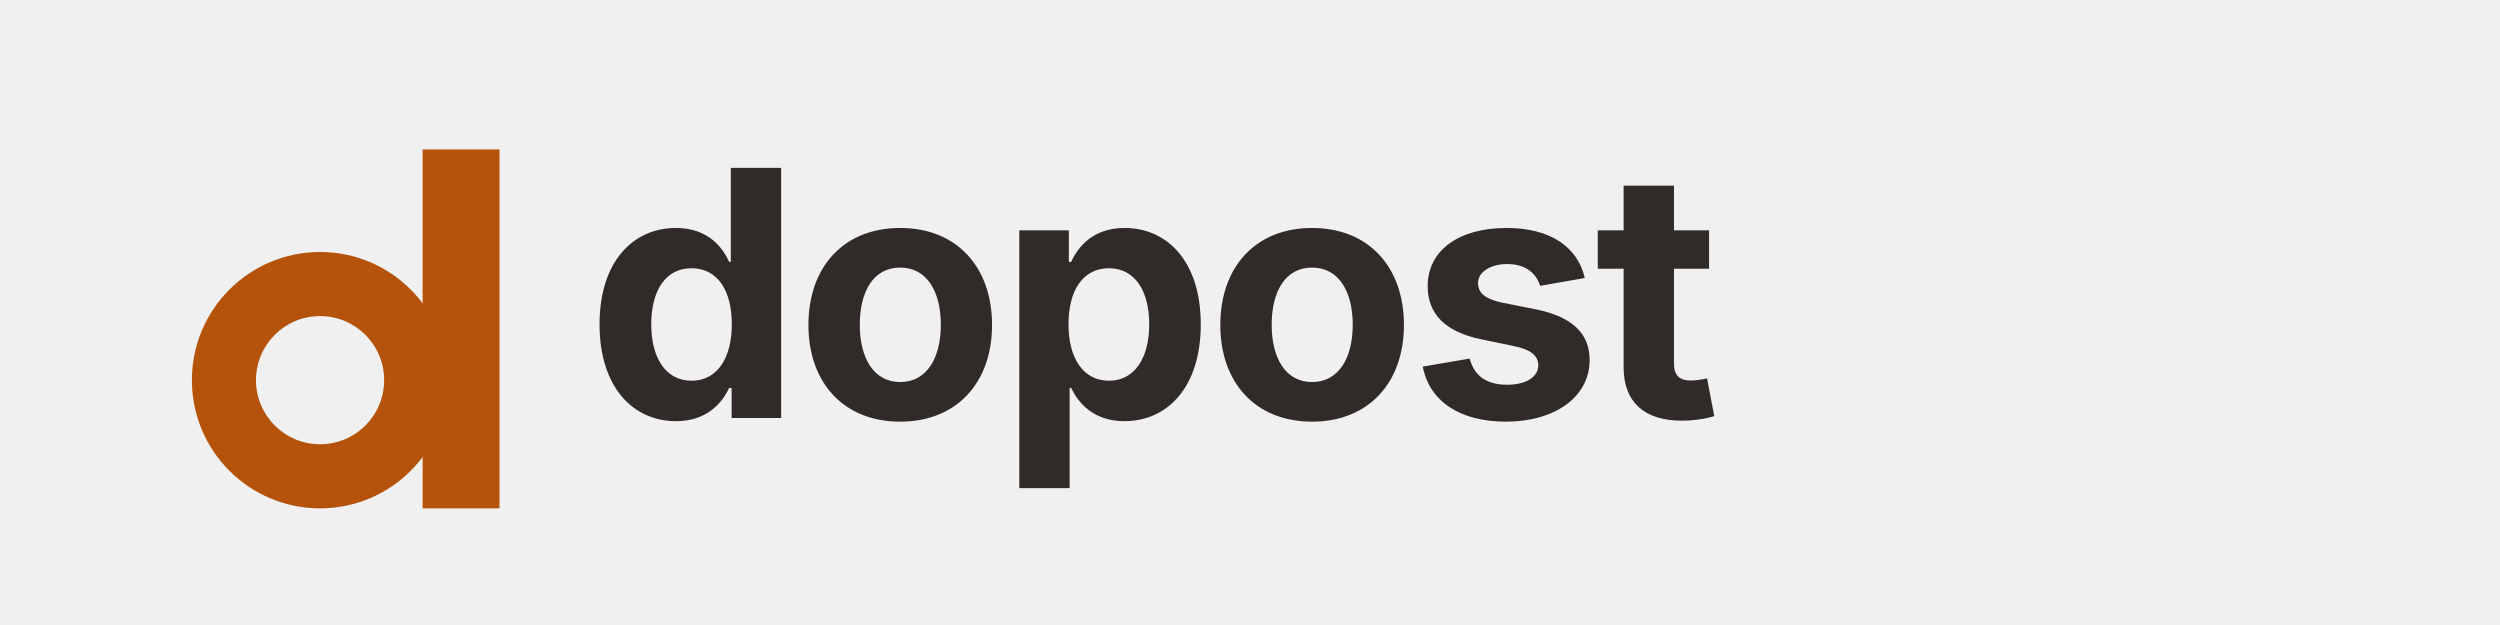
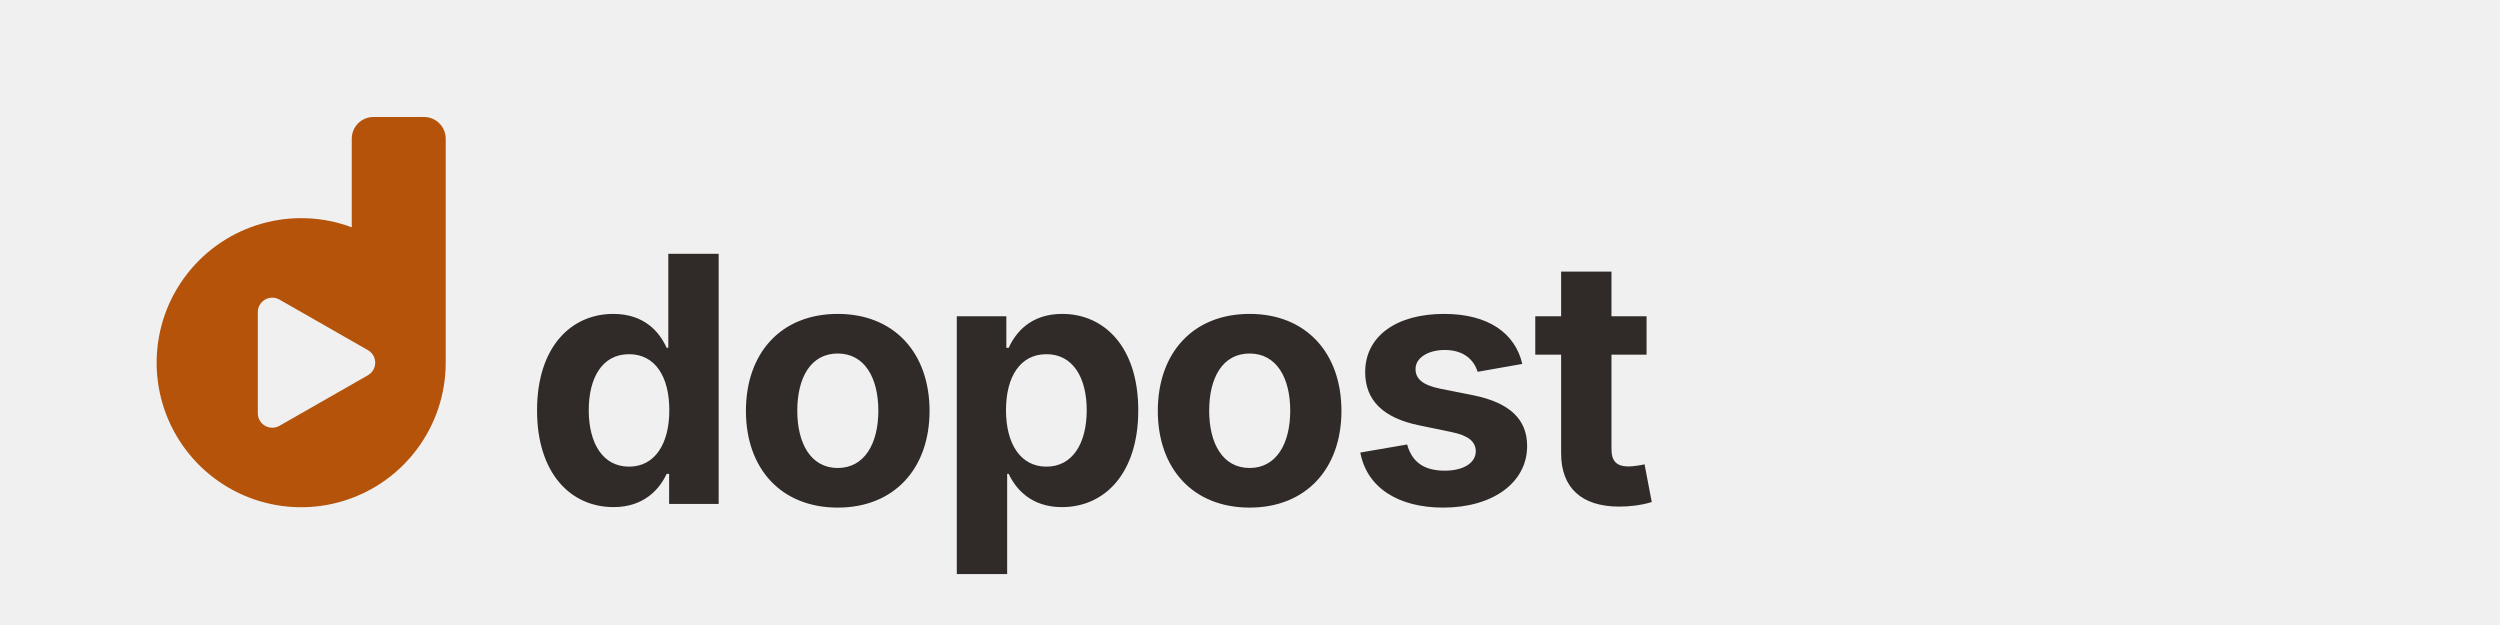
<svg xmlns="http://www.w3.org/2000/svg" width="1280" height="320" viewBox="0 0 1280 320" role="img" aria-label="dopost">
-   <defs>
-     <mask id="bottom-left-dissolve" maskUnits="userSpaceOnUse" maskContentUnits="userSpaceOnUse" x="0" y="64" width="64" height="64">
-       <rect x="0" y="64" width="64" height="64" fill="white" />
-       <g fill="black" shape-rendering="crispEdges">
-         <rect x="8" y="88" width="4" height="4" />
-         <rect x="8" y="96" width="4" height="4" />
-         <rect x="16" y="96" width="4" height="4" />
-         <rect x="4" y="100" width="4" height="4" />
-         <rect x="8" y="104" width="4" height="4" />
-         <rect x="16" y="104" width="4" height="4" />
-         <rect x="24" y="104" width="4" height="4" />
-         <rect x="4" y="108" width="4" height="4" />
-         <rect x="12" y="108" width="4" height="4" />
-         <rect x="4" y="112" width="4" height="4" />
-         <rect x="8" y="112" width="4" height="4" />
-         <rect x="16" y="112" width="4" height="4" />
-         <rect x="24" y="112" width="4" height="4" />
-         <rect x="32" y="112" width="4" height="4" />
-         <rect x="4" y="116" width="4" height="4" />
-         <rect x="12" y="116" width="4" height="4" />
-         <rect x="20" y="116" width="4" height="4" />
-         <rect x="4" y="120" width="4" height="4" />
-         <rect x="8" y="120" width="4" height="4" />
-         <rect x="12" y="120" width="4" height="4" />
-         <rect x="16" y="120" width="4" height="4" />
-         <rect x="24" y="120" width="4" height="4" />
-         <rect x="32" y="120" width="4" height="4" />
-         <rect x="40" y="120" width="4" height="4" />
-       </g>
-     </mask>
-   </defs>
-   <g transform="matrix(1.640625 0 0 1.640625 72 63.4)" fill="#B45309">
-     <path d="M88 8h24v112H88Z" />
-     <path fill-rule="evenodd" d="M56 40a40 40 0 1 1 0 80a40 40 0 1 1 0-80Zm0 20a20 20 0 1 0 0 40a20 20 0 1 0 0-40Z" />
+   <g transform="matrix(1.85 0 0 1.85 58 34)">
+     <path fill="#B45309" fill-rule="evenodd" d="M72 14h14a6 6 0 0 1 6 6v62a40 40 0 1 1-26-37.47V20a6 6 0 0 1 6-6Z M40 68v28a4 4 0 0 0 6 3.46l24.5-14a4 4 0 0 0 0-6.92L46 64.54a4 4 0 0 0-6 3.46Z" />
  </g>
-   <text x="300" y="214" fill="#302b28" font-family="Geist, Inter, system-ui, sans-serif" font-size="176" font-weight="650" letter-spacing="-4">dopost</text>
+   <text x="268" y="258" fill="#302b28" font-family="Geist, Inter, system-ui, sans-serif" font-size="176" font-weight="650" letter-spacing="-4">dopost</text>
</svg>
